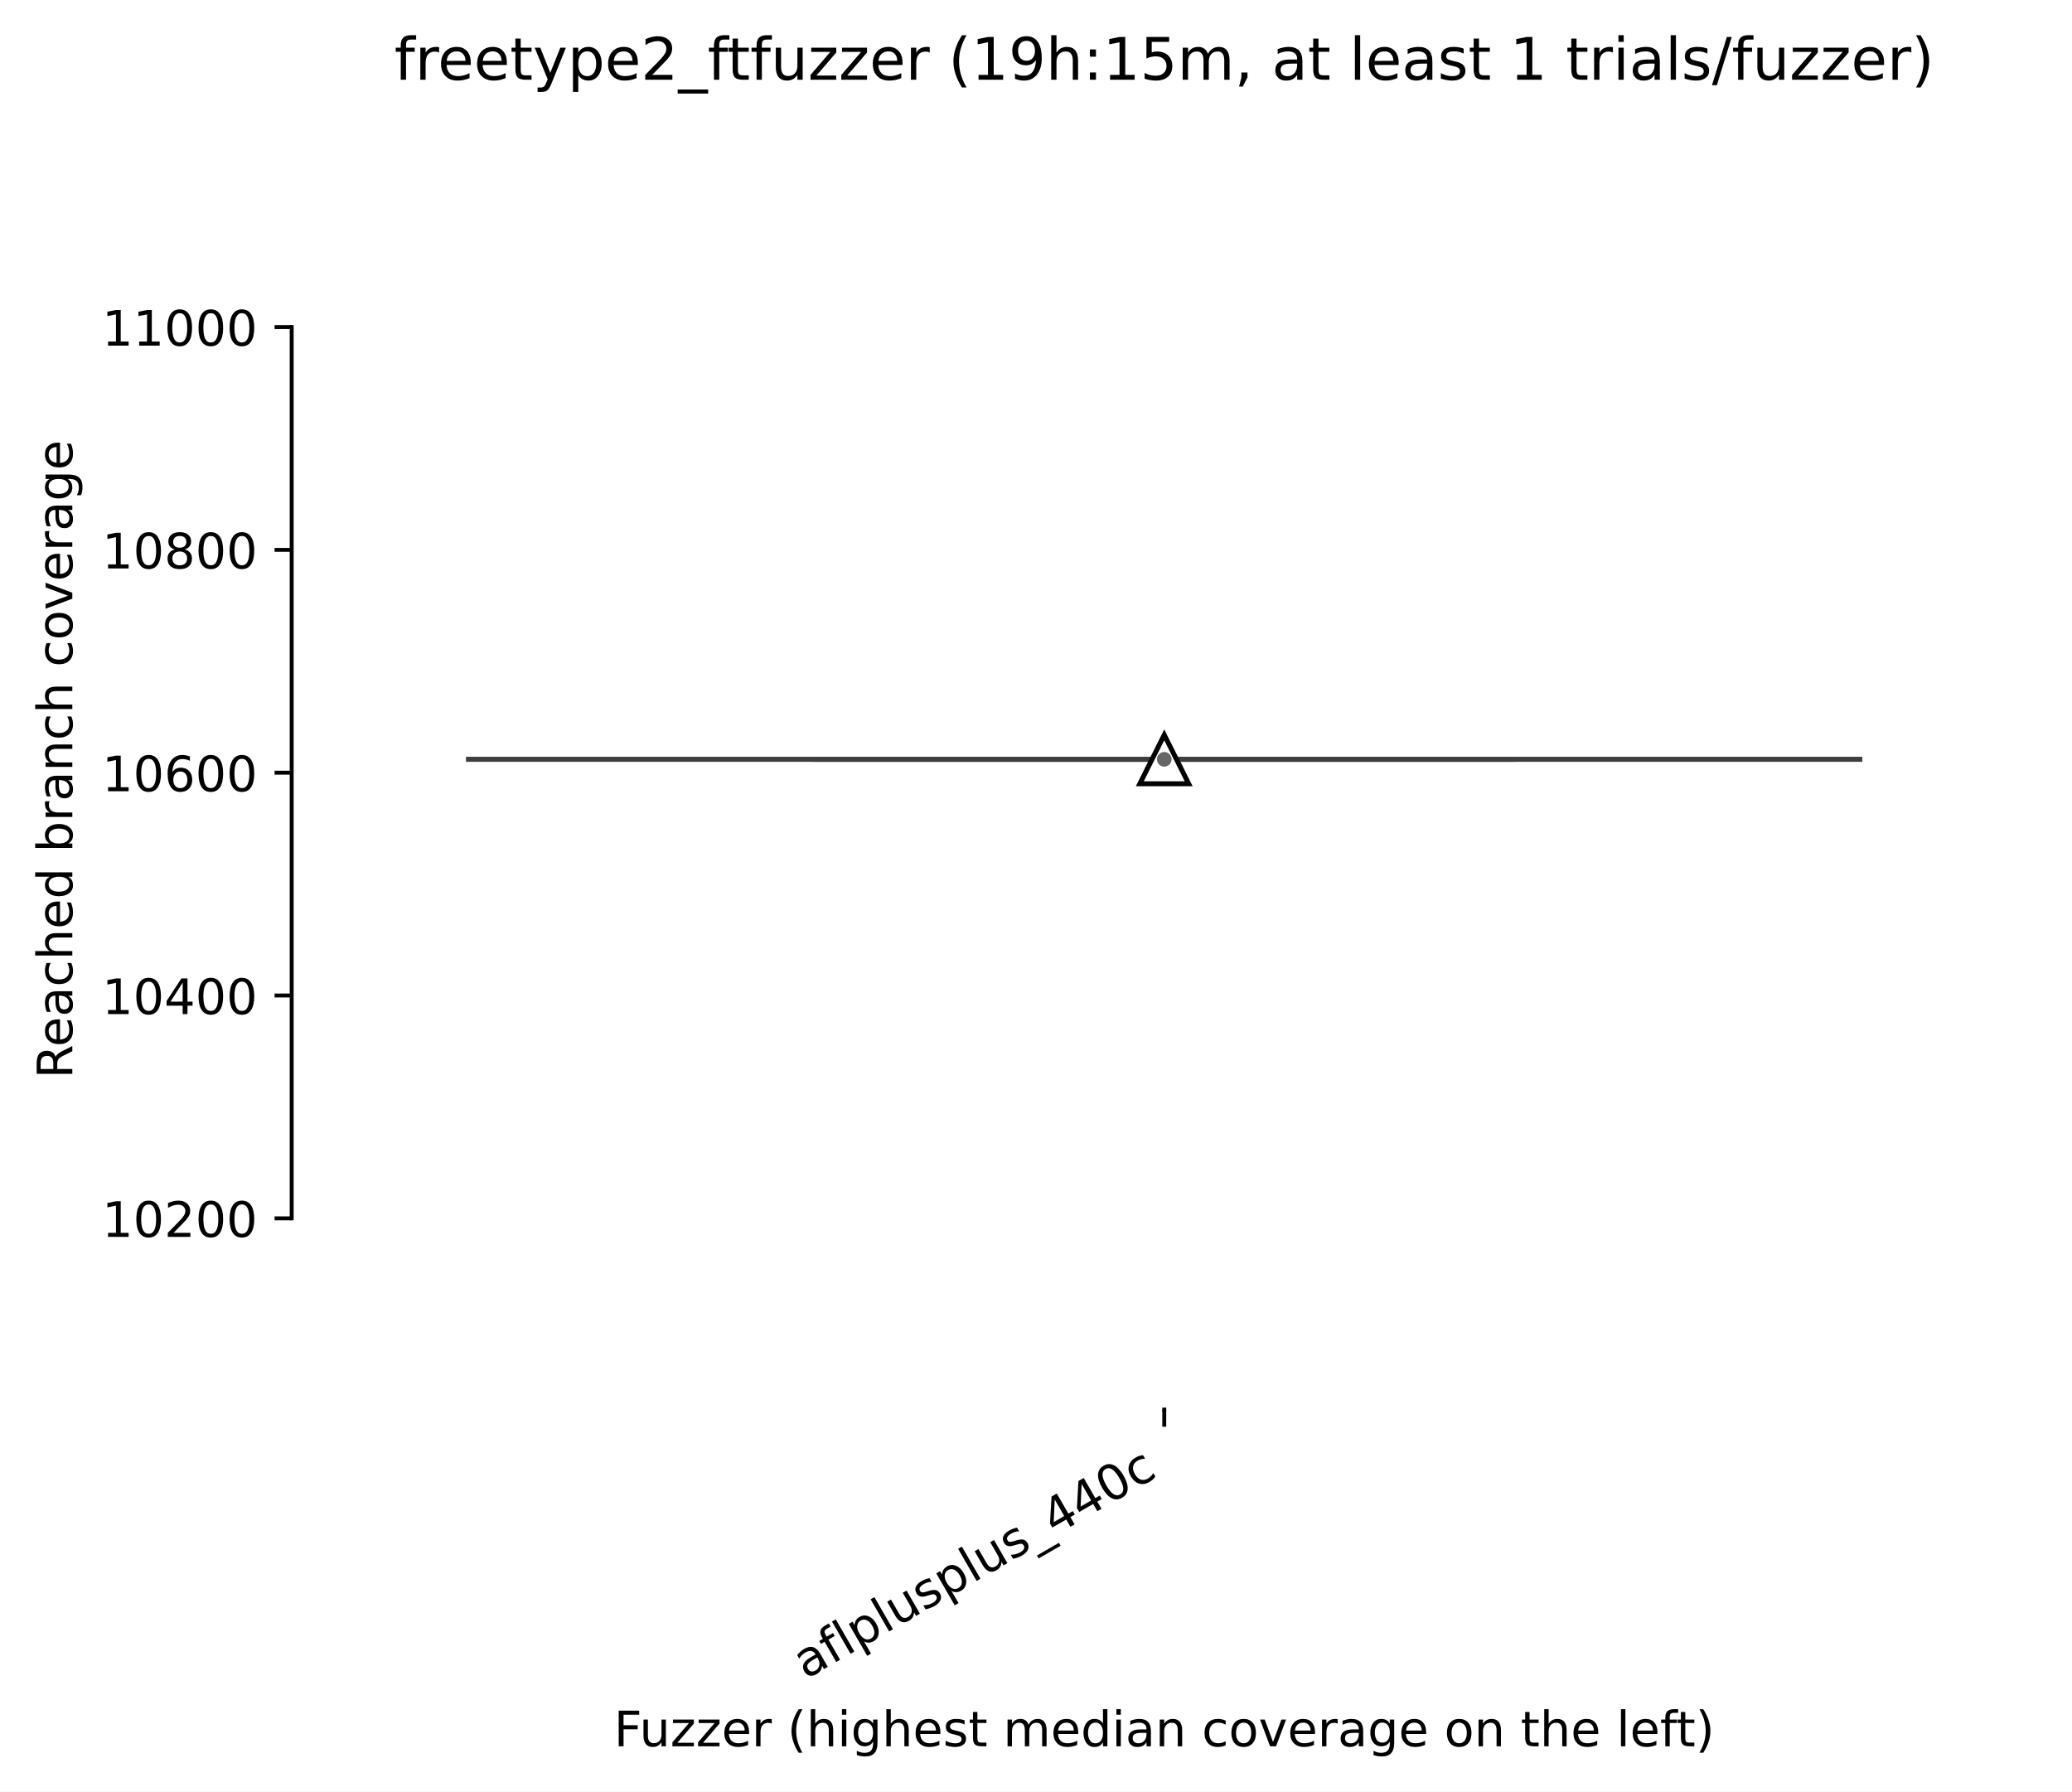
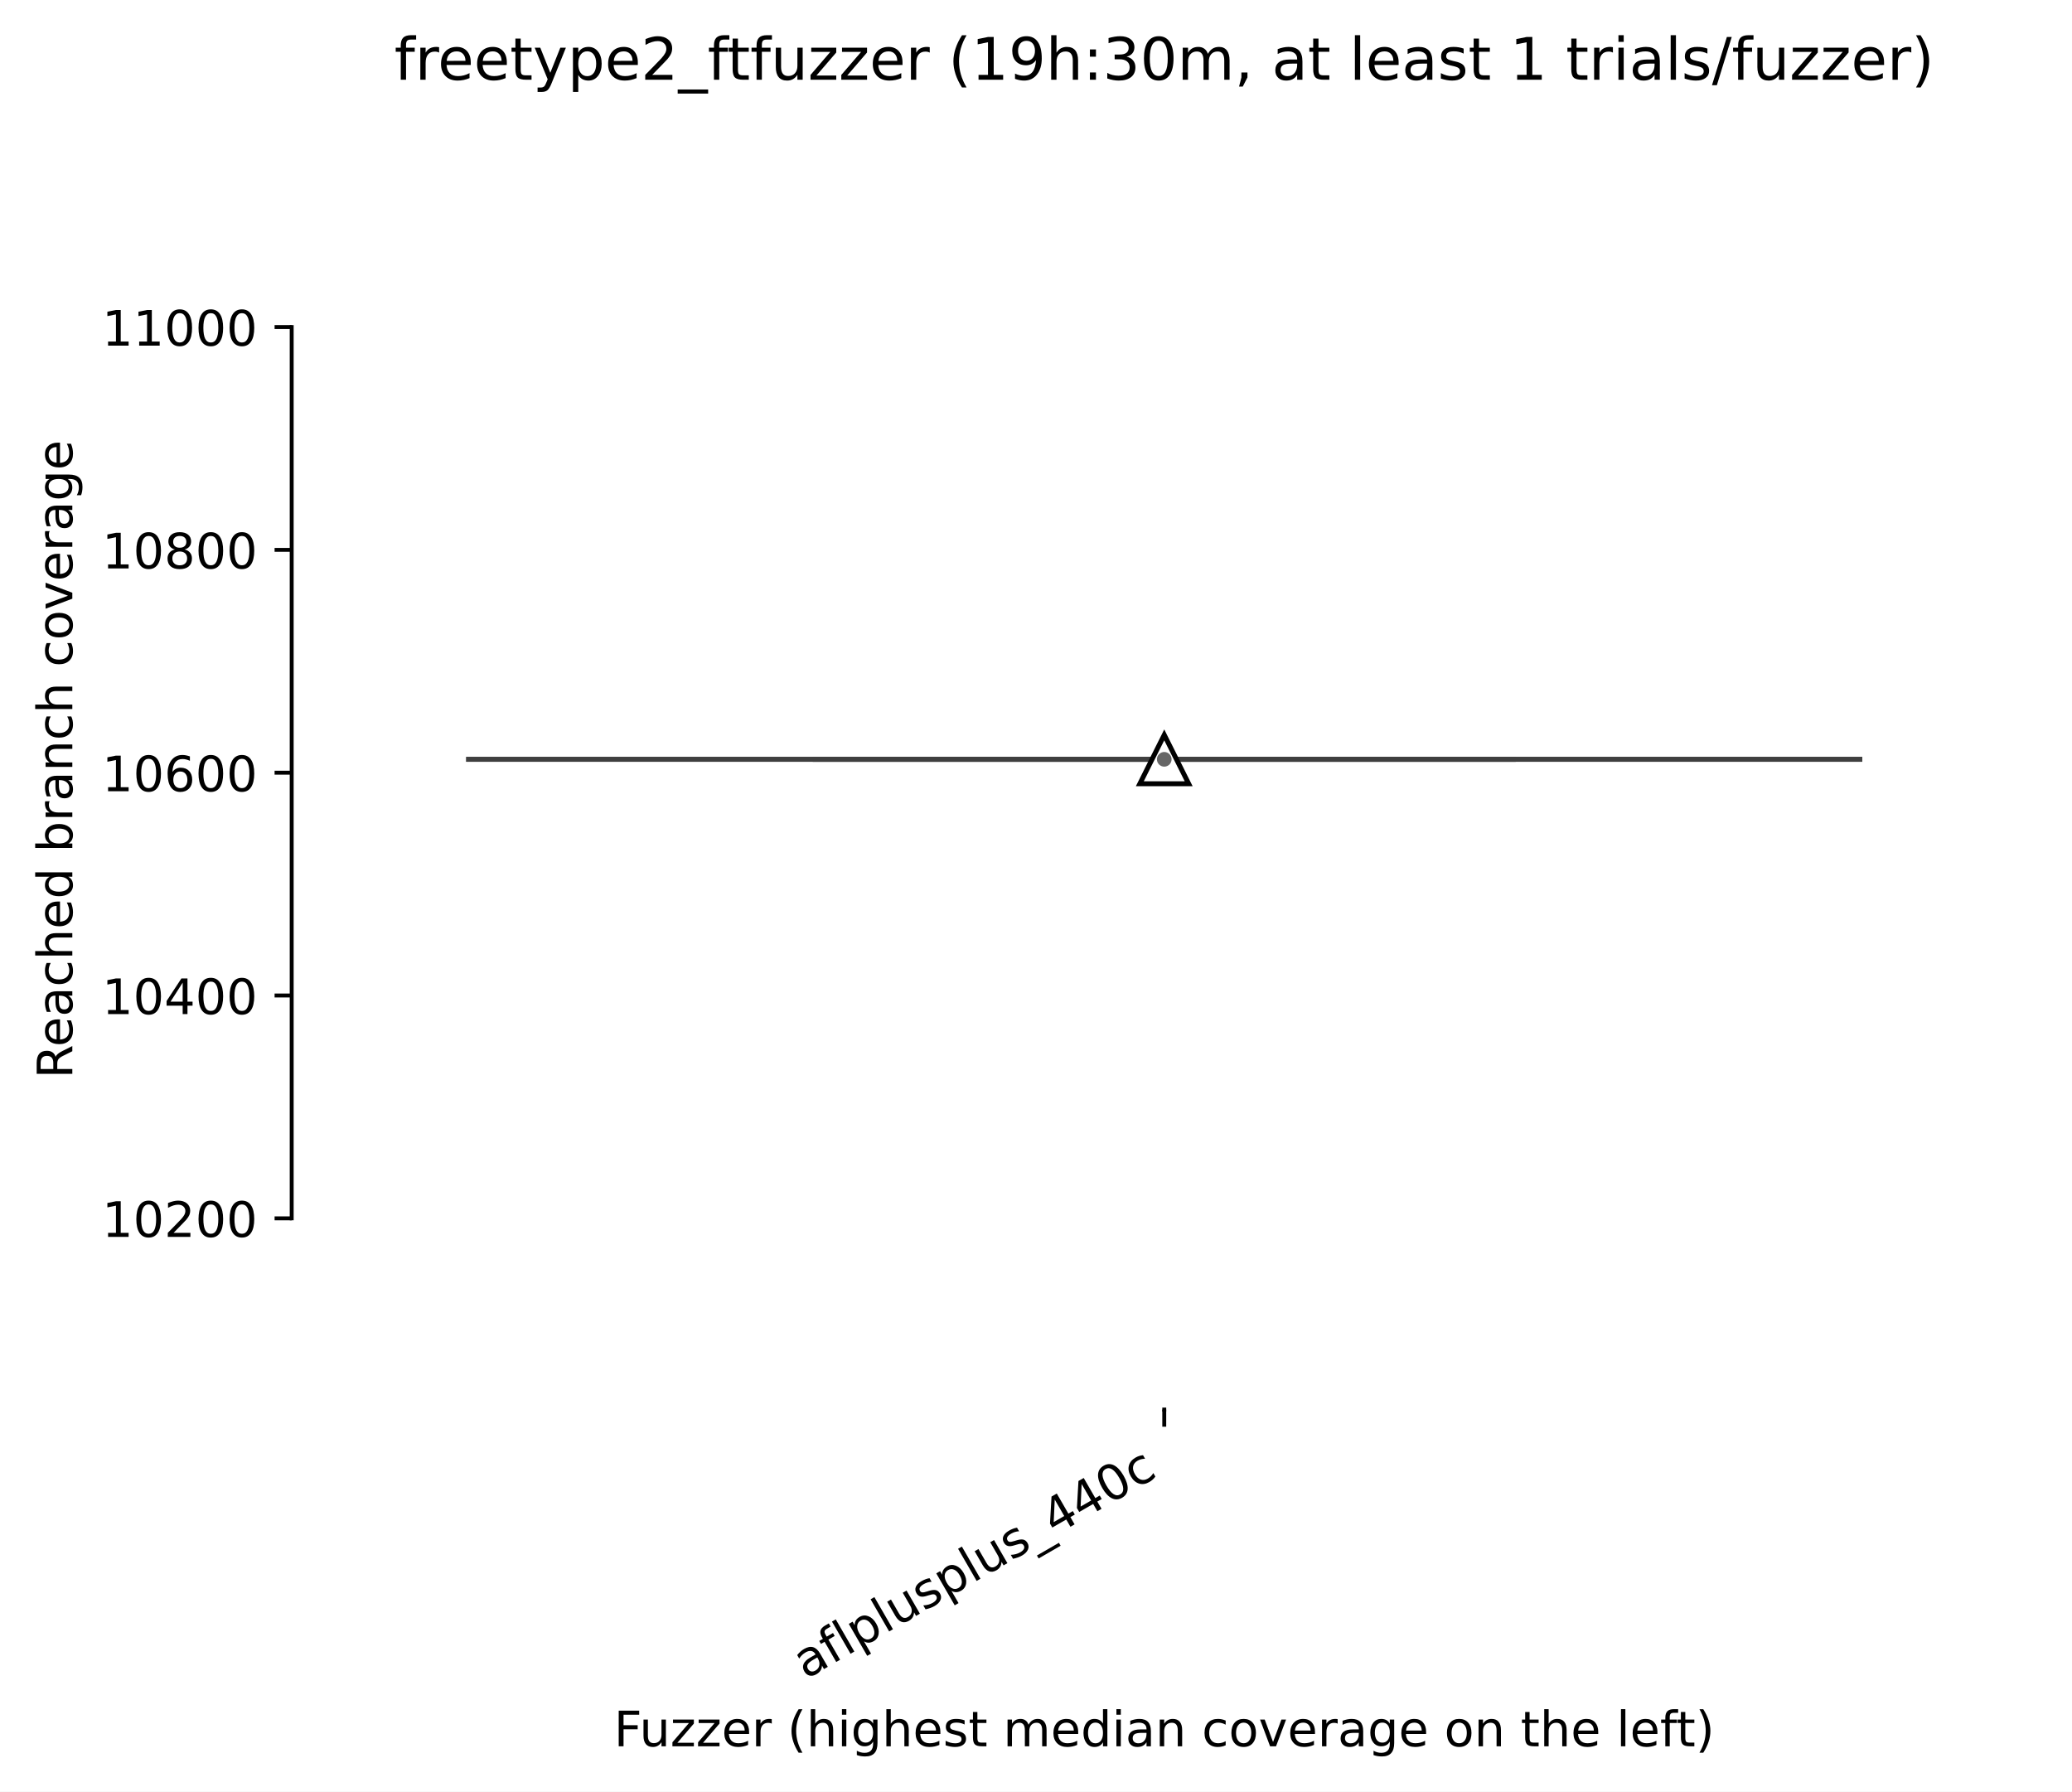
<svg xmlns="http://www.w3.org/2000/svg" xmlns:xlink="http://www.w3.org/1999/xlink" width="424.011pt" height="366.61pt" viewBox="0 0 424.011 366.61" version="1.1">
  <defs>
    <style type="text/css">*{stroke-linejoin: round; stroke-linecap: butt}</style>
  </defs>
  <g id="figure_1">
    <g id="patch_1">
      <path d="M 0 366.61  L 424.011 366.61  L 424.011 -0  L 0 -0  z " style="fill: #ffffff" />
    </g>
    <g id="axes_1">
      <g id="patch_2">
        <path d="M 59.691 288.43  L 416.811 288.43  L 416.811 22.318  L 59.691 22.318  z " style="fill: #ffffff" />
      </g>
      <g id="matplotlib.axis_1">
        <g id="xtick_1">
          <g id="line2d_1">
            <defs>
-               <path id="m3241d9fdd0" d="M 0 0  L 0 3.5  " style="stroke: #000000; stroke-width: 0.8" />
+               <path id="m1ceb289559" d="M 0 0  L 0 3.5  " style="stroke: #000000; stroke-width: 0.8" />
            </defs>
            <g>
-               <use xlink:href="#m3241d9fdd0" x="238.251" y="288.43" style="stroke: #000000; stroke-width: 0.8" />
+               <use xlink:href="#m1ceb289559" x="238.251" y="288.43" style="stroke: #000000; stroke-width: 0.8" />
            </g>
          </g>
          <g id="text_1">
            <g transform="translate(164.8804 343.6903) rotate(-30) scale(0.1 -0.1)">
              <defs>
                <path id="DejaVuSans-61" d="M 2194 1759  Q 1497 1759 1228 1600  Q 959 1441 959 1056  Q 959 750 1161 570  Q 1363 391 1709 391  Q 2188 391 2477 730  Q 2766 1069 2766 1631  L 2766 1759  L 2194 1759  z M 3341 1997  L 3341 0  L 2766 0  L 2766 531  Q 2569 213 2275 61  Q 1981 -91 1556 -91  Q 1019 -91 701 211  Q 384 513 384 1019  Q 384 1609 779 1909  Q 1175 2209 1959 2209  L 2766 2209  L 2766 2266  Q 2766 2663 2505 2880  Q 2244 3097 1772 3097  Q 1472 3097 1187 3025  Q 903 2953 641 2809  L 641 3341  Q 956 3463 1253 3523  Q 1550 3584 1831 3584  Q 2591 3584 2966 3190  Q 3341 2797 3341 1997  z " transform="scale(0.015625)" />
                <path id="DejaVuSans-66" d="M 2375 4863  L 2375 4384  L 1825 4384  Q 1516 4384 1395 4259  Q 1275 4134 1275 3809  L 1275 3500  L 2222 3500  L 2222 3053  L 1275 3053  L 1275 0  L 697 0  L 697 3053  L 147 3053  L 147 3500  L 697 3500  L 697 3744  Q 697 4328 969 4595  Q 1241 4863 1831 4863  L 2375 4863  z " transform="scale(0.015625)" />
                <path id="DejaVuSans-6c" d="M 603 4863  L 1178 4863  L 1178 0  L 603 0  L 603 4863  z " transform="scale(0.015625)" />
                <path id="DejaVuSans-70" d="M 1159 525  L 1159 -1331  L 581 -1331  L 581 3500  L 1159 3500  L 1159 2969  Q 1341 3281 1617 3432  Q 1894 3584 2278 3584  Q 2916 3584 3314 3078  Q 3713 2572 3713 1747  Q 3713 922 3314 415  Q 2916 -91 2278 -91  Q 1894 -91 1617 61  Q 1341 213 1159 525  z M 3116 1747  Q 3116 2381 2855 2742  Q 2594 3103 2138 3103  Q 1681 3103 1420 2742  Q 1159 2381 1159 1747  Q 1159 1113 1420 752  Q 1681 391 2138 391  Q 2594 391 2855 752  Q 3116 1113 3116 1747  z " transform="scale(0.015625)" />
                <path id="DejaVuSans-75" d="M 544 1381  L 544 3500  L 1119 3500  L 1119 1403  Q 1119 906 1312 657  Q 1506 409 1894 409  Q 2359 409 2629 706  Q 2900 1003 2900 1516  L 2900 3500  L 3475 3500  L 3475 0  L 2900 0  L 2900 538  Q 2691 219 2414 64  Q 2138 -91 1772 -91  Q 1169 -91 856 284  Q 544 659 544 1381  z M 1991 3584  L 1991 3584  z " transform="scale(0.015625)" />
                <path id="DejaVuSans-73" d="M 2834 3397  L 2834 2853  Q 2591 2978 2328 3040  Q 2066 3103 1784 3103  Q 1356 3103 1142 2972  Q 928 2841 928 2578  Q 928 2378 1081 2264  Q 1234 2150 1697 2047  L 1894 2003  Q 2506 1872 2764 1633  Q 3022 1394 3022 966  Q 3022 478 2636 193  Q 2250 -91 1575 -91  Q 1294 -91 989 -36  Q 684 19 347 128  L 347 722  Q 666 556 975 473  Q 1284 391 1588 391  Q 1994 391 2212 530  Q 2431 669 2431 922  Q 2431 1156 2273 1281  Q 2116 1406 1581 1522  L 1381 1569  Q 847 1681 609 1914  Q 372 2147 372 2553  Q 372 3047 722 3315  Q 1072 3584 1716 3584  Q 2034 3584 2315 3537  Q 2597 3491 2834 3397  z " transform="scale(0.015625)" />
                <path id="DejaVuSans-5f" d="M 3263 -1063  L 3263 -1509  L -63 -1509  L -63 -1063  L 3263 -1063  z " transform="scale(0.015625)" />
                <path id="DejaVuSans-34" d="M 2419 4116  L 825 1625  L 2419 1625  L 2419 4116  z M 2253 4666  L 3047 4666  L 3047 1625  L 3713 1625  L 3713 1100  L 3047 1100  L 3047 0  L 2419 0  L 2419 1100  L 313 1100  L 313 1709  L 2253 4666  z " transform="scale(0.015625)" />
                <path id="DejaVuSans-30" d="M 2034 4250  Q 1547 4250 1301 3770  Q 1056 3291 1056 2328  Q 1056 1369 1301 889  Q 1547 409 2034 409  Q 2525 409 2770 889  Q 3016 1369 3016 2328  Q 3016 3291 2770 3770  Q 2525 4250 2034 4250  z M 2034 4750  Q 2819 4750 3233 4129  Q 3647 3509 3647 2328  Q 3647 1150 3233 529  Q 2819 -91 2034 -91  Q 1250 -91 836 529  Q 422 1150 422 2328  Q 422 3509 836 4129  Q 1250 4750 2034 4750  z " transform="scale(0.015625)" />
                <path id="DejaVuSans-63" d="M 3122 3366  L 3122 2828  Q 2878 2963 2633 3030  Q 2388 3097 2138 3097  Q 1578 3097 1268 2742  Q 959 2388 959 1747  Q 959 1106 1268 751  Q 1578 397 2138 397  Q 2388 397 2633 464  Q 2878 531 3122 666  L 3122 134  Q 2881 22 2623 -34  Q 2366 -91 2075 -91  Q 1284 -91 818 406  Q 353 903 353 1747  Q 353 2603 823 3093  Q 1294 3584 2113 3584  Q 2378 3584 2631 3529  Q 2884 3475 3122 3366  z " transform="scale(0.015625)" />
              </defs>
              <use xlink:href="#DejaVuSans-61" />
              <use xlink:href="#DejaVuSans-66" transform="translate(61.2793 0)" />
              <use xlink:href="#DejaVuSans-6c" transform="translate(96.48438 0)" />
              <use xlink:href="#DejaVuSans-70" transform="translate(124.2676 0)" />
              <use xlink:href="#DejaVuSans-6c" transform="translate(187.7441 0)" />
              <use xlink:href="#DejaVuSans-75" transform="translate(215.5273 0)" />
              <use xlink:href="#DejaVuSans-73" transform="translate(278.9062 0)" />
              <use xlink:href="#DejaVuSans-70" transform="translate(331.0059 0)" />
              <use xlink:href="#DejaVuSans-6c" transform="translate(394.4824 0)" />
              <use xlink:href="#DejaVuSans-75" transform="translate(422.2656 0)" />
              <use xlink:href="#DejaVuSans-73" transform="translate(485.6445 0)" />
              <use xlink:href="#DejaVuSans-5f" transform="translate(537.7441 0)" />
              <use xlink:href="#DejaVuSans-34" transform="translate(587.7441 0)" />
              <use xlink:href="#DejaVuSans-34" transform="translate(651.3672 0)" />
              <use xlink:href="#DejaVuSans-30" transform="translate(714.9902 0)" />
              <use xlink:href="#DejaVuSans-63" transform="translate(778.6133 0)" />
            </g>
          </g>
        </g>
        <g id="text_2">
          <g transform="translate(125.6327 357.3306) scale(0.1 -0.1)">
            <defs>
              <path id="DejaVuSans-46" d="M 628 4666  L 3309 4666  L 3309 4134  L 1259 4134  L 1259 2759  L 3109 2759  L 3109 2228  L 1259 2228  L 1259 0  L 628 0  L 628 4666  z " transform="scale(0.015625)" />
              <path id="DejaVuSans-7a" d="M 353 3500  L 3084 3500  L 3084 2975  L 922 459  L 3084 459  L 3084 0  L 275 0  L 275 525  L 2438 3041  L 353 3041  L 353 3500  z " transform="scale(0.015625)" />
              <path id="DejaVuSans-65" d="M 3597 1894  L 3597 1613  L 953 1613  Q 991 1019 1311 708  Q 1631 397 2203 397  Q 2534 397 2845 478  Q 3156 559 3463 722  L 3463 178  Q 3153 47 2828 -22  Q 2503 -91 2169 -91  Q 1331 -91 842 396  Q 353 884 353 1716  Q 353 2575 817 3079  Q 1281 3584 2069 3584  Q 2775 3584 3186 3129  Q 3597 2675 3597 1894  z M 3022 2063  Q 3016 2534 2758 2815  Q 2500 3097 2075 3097  Q 1594 3097 1305 2825  Q 1016 2553 972 2059  L 3022 2063  z " transform="scale(0.015625)" />
              <path id="DejaVuSans-72" d="M 2631 2963  Q 2534 3019 2420 3045  Q 2306 3072 2169 3072  Q 1681 3072 1420 2755  Q 1159 2438 1159 1844  L 1159 0  L 581 0  L 581 3500  L 1159 3500  L 1159 2956  Q 1341 3275 1631 3429  Q 1922 3584 2338 3584  Q 2397 3584 2469 3576  Q 2541 3569 2628 3553  L 2631 2963  z " transform="scale(0.015625)" />
              <path id="DejaVuSans-20" transform="scale(0.015625)" />
              <path id="DejaVuSans-28" d="M 1984 4856  Q 1566 4138 1362 3434  Q 1159 2731 1159 2009  Q 1159 1288 1364 580  Q 1569 -128 1984 -844  L 1484 -844  Q 1016 -109 783 600  Q 550 1309 550 2009  Q 550 2706 781 3412  Q 1013 4119 1484 4856  L 1984 4856  z " transform="scale(0.015625)" />
              <path id="DejaVuSans-68" d="M 3513 2113  L 3513 0  L 2938 0  L 2938 2094  Q 2938 2591 2744 2837  Q 2550 3084 2163 3084  Q 1697 3084 1428 2787  Q 1159 2491 1159 1978  L 1159 0  L 581 0  L 581 4863  L 1159 4863  L 1159 2956  Q 1366 3272 1645 3428  Q 1925 3584 2291 3584  Q 2894 3584 3203 3211  Q 3513 2838 3513 2113  z " transform="scale(0.015625)" />
              <path id="DejaVuSans-69" d="M 603 3500  L 1178 3500  L 1178 0  L 603 0  L 603 3500  z M 603 4863  L 1178 4863  L 1178 4134  L 603 4134  L 603 4863  z " transform="scale(0.015625)" />
              <path id="DejaVuSans-67" d="M 2906 1791  Q 2906 2416 2648 2759  Q 2391 3103 1925 3103  Q 1463 3103 1205 2759  Q 947 2416 947 1791  Q 947 1169 1205 825  Q 1463 481 1925 481  Q 2391 481 2648 825  Q 2906 1169 2906 1791  z M 3481 434  Q 3481 -459 3084 -895  Q 2688 -1331 1869 -1331  Q 1566 -1331 1297 -1286  Q 1028 -1241 775 -1147  L 775 -588  Q 1028 -725 1275 -790  Q 1522 -856 1778 -856  Q 2344 -856 2625 -561  Q 2906 -266 2906 331  L 2906 616  Q 2728 306 2450 153  Q 2172 0 1784 0  Q 1141 0 747 490  Q 353 981 353 1791  Q 353 2603 747 3093  Q 1141 3584 1784 3584  Q 2172 3584 2450 3431  Q 2728 3278 2906 2969  L 2906 3500  L 3481 3500  L 3481 434  z " transform="scale(0.015625)" />
              <path id="DejaVuSans-74" d="M 1172 4494  L 1172 3500  L 2356 3500  L 2356 3053  L 1172 3053  L 1172 1153  Q 1172 725 1289 603  Q 1406 481 1766 481  L 2356 481  L 2356 0  L 1766 0  Q 1100 0 847 248  Q 594 497 594 1153  L 594 3053  L 172 3053  L 172 3500  L 594 3500  L 594 4494  L 1172 4494  z " transform="scale(0.015625)" />
              <path id="DejaVuSans-6d" d="M 3328 2828  Q 3544 3216 3844 3400  Q 4144 3584 4550 3584  Q 5097 3584 5394 3201  Q 5691 2819 5691 2113  L 5691 0  L 5113 0  L 5113 2094  Q 5113 2597 4934 2840  Q 4756 3084 4391 3084  Q 3944 3084 3684 2787  Q 3425 2491 3425 1978  L 3425 0  L 2847 0  L 2847 2094  Q 2847 2600 2669 2842  Q 2491 3084 2119 3084  Q 1678 3084 1418 2786  Q 1159 2488 1159 1978  L 1159 0  L 581 0  L 581 3500  L 1159 3500  L 1159 2956  Q 1356 3278 1631 3431  Q 1906 3584 2284 3584  Q 2666 3584 2933 3390  Q 3200 3197 3328 2828  z " transform="scale(0.015625)" />
              <path id="DejaVuSans-64" d="M 2906 2969  L 2906 4863  L 3481 4863  L 3481 0  L 2906 0  L 2906 525  Q 2725 213 2448 61  Q 2172 -91 1784 -91  Q 1150 -91 751 415  Q 353 922 353 1747  Q 353 2572 751 3078  Q 1150 3584 1784 3584  Q 2172 3584 2448 3432  Q 2725 3281 2906 2969  z M 947 1747  Q 947 1113 1208 752  Q 1469 391 1925 391  Q 2381 391 2643 752  Q 2906 1113 2906 1747  Q 2906 2381 2643 2742  Q 2381 3103 1925 3103  Q 1469 3103 1208 2742  Q 947 2381 947 1747  z " transform="scale(0.015625)" />
              <path id="DejaVuSans-6e" d="M 3513 2113  L 3513 0  L 2938 0  L 2938 2094  Q 2938 2591 2744 2837  Q 2550 3084 2163 3084  Q 1697 3084 1428 2787  Q 1159 2491 1159 1978  L 1159 0  L 581 0  L 581 3500  L 1159 3500  L 1159 2956  Q 1366 3272 1645 3428  Q 1925 3584 2291 3584  Q 2894 3584 3203 3211  Q 3513 2838 3513 2113  z " transform="scale(0.015625)" />
              <path id="DejaVuSans-6f" d="M 1959 3097  Q 1497 3097 1228 2736  Q 959 2375 959 1747  Q 959 1119 1226 758  Q 1494 397 1959 397  Q 2419 397 2687 759  Q 2956 1122 2956 1747  Q 2956 2369 2687 2733  Q 2419 3097 1959 3097  z M 1959 3584  Q 2709 3584 3137 3096  Q 3566 2609 3566 1747  Q 3566 888 3137 398  Q 2709 -91 1959 -91  Q 1206 -91 779 398  Q 353 888 353 1747  Q 353 2609 779 3096  Q 1206 3584 1959 3584  z " transform="scale(0.015625)" />
              <path id="DejaVuSans-76" d="M 191 3500  L 800 3500  L 1894 563  L 2988 3500  L 3597 3500  L 2284 0  L 1503 0  L 191 3500  z " transform="scale(0.015625)" />
              <path id="DejaVuSans-29" d="M 513 4856  L 1013 4856  Q 1481 4119 1714 3412  Q 1947 2706 1947 2009  Q 1947 1309 1714 600  Q 1481 -109 1013 -844  L 513 -844  Q 928 -128 1133 580  Q 1338 1288 1338 2009  Q 1338 2731 1133 3434  Q 928 4138 513 4856  z " transform="scale(0.015625)" />
            </defs>
            <use xlink:href="#DejaVuSans-46" />
            <use xlink:href="#DejaVuSans-75" transform="translate(52.01953 0)" />
            <use xlink:href="#DejaVuSans-7a" transform="translate(115.3984 0)" />
            <use xlink:href="#DejaVuSans-7a" transform="translate(167.8887 0)" />
            <use xlink:href="#DejaVuSans-65" transform="translate(220.3789 0)" />
            <use xlink:href="#DejaVuSans-72" transform="translate(281.9023 0)" />
            <use xlink:href="#DejaVuSans-20" transform="translate(323.0156 0)" />
            <use xlink:href="#DejaVuSans-28" transform="translate(354.8027 0)" />
            <use xlink:href="#DejaVuSans-68" transform="translate(393.8164 0)" />
            <use xlink:href="#DejaVuSans-69" transform="translate(457.1953 0)" />
            <use xlink:href="#DejaVuSans-67" transform="translate(484.9785 0)" />
            <use xlink:href="#DejaVuSans-68" transform="translate(548.4551 0)" />
            <use xlink:href="#DejaVuSans-65" transform="translate(611.834 0)" />
            <use xlink:href="#DejaVuSans-73" transform="translate(673.3574 0)" />
            <use xlink:href="#DejaVuSans-74" transform="translate(725.457 0)" />
            <use xlink:href="#DejaVuSans-20" transform="translate(764.666 0)" />
            <use xlink:href="#DejaVuSans-6d" transform="translate(796.4531 0)" />
            <use xlink:href="#DejaVuSans-65" transform="translate(893.8652 0)" />
            <use xlink:href="#DejaVuSans-64" transform="translate(955.3887 0)" />
            <use xlink:href="#DejaVuSans-69" transform="translate(1018.865 0)" />
            <use xlink:href="#DejaVuSans-61" transform="translate(1046.648 0)" />
            <use xlink:href="#DejaVuSans-6e" transform="translate(1107.928 0)" />
            <use xlink:href="#DejaVuSans-20" transform="translate(1171.307 0)" />
            <use xlink:href="#DejaVuSans-63" transform="translate(1203.094 0)" />
            <use xlink:href="#DejaVuSans-6f" transform="translate(1258.074 0)" />
            <use xlink:href="#DejaVuSans-76" transform="translate(1319.256 0)" />
            <use xlink:href="#DejaVuSans-65" transform="translate(1378.436 0)" />
            <use xlink:href="#DejaVuSans-72" transform="translate(1439.959 0)" />
            <use xlink:href="#DejaVuSans-61" transform="translate(1481.072 0)" />
            <use xlink:href="#DejaVuSans-67" transform="translate(1542.352 0)" />
            <use xlink:href="#DejaVuSans-65" transform="translate(1605.828 0)" />
            <use xlink:href="#DejaVuSans-20" transform="translate(1667.352 0)" />
            <use xlink:href="#DejaVuSans-6f" transform="translate(1699.139 0)" />
            <use xlink:href="#DejaVuSans-6e" transform="translate(1760.32 0)" />
            <use xlink:href="#DejaVuSans-20" transform="translate(1823.699 0)" />
            <use xlink:href="#DejaVuSans-74" transform="translate(1855.486 0)" />
            <use xlink:href="#DejaVuSans-68" transform="translate(1894.695 0)" />
            <use xlink:href="#DejaVuSans-65" transform="translate(1958.074 0)" />
            <use xlink:href="#DejaVuSans-20" transform="translate(2019.598 0)" />
            <use xlink:href="#DejaVuSans-6c" transform="translate(2051.385 0)" />
            <use xlink:href="#DejaVuSans-65" transform="translate(2079.168 0)" />
            <use xlink:href="#DejaVuSans-66" transform="translate(2140.691 0)" />
            <use xlink:href="#DejaVuSans-74" transform="translate(2174.146 0)" />
            <use xlink:href="#DejaVuSans-29" transform="translate(2213.355 0)" />
          </g>
        </g>
      </g>
      <g id="matplotlib.axis_2">
        <g id="ytick_1">
          <g id="line2d_2">
            <defs>
-               <path id="maef4ed7265" d="M 0 0  L -3.5 0  " style="stroke: #000000; stroke-width: 0.8" />
+               <path id="m493ed129a1" d="M 0 0  L -3.5 0  " style="stroke: #000000; stroke-width: 0.8" />
            </defs>
            <g>
-               <use xlink:href="#maef4ed7265" x="59.691" y="249.297" style="stroke: #000000; stroke-width: 0.8" />
+               <use xlink:href="#m493ed129a1" x="59.691" y="249.297" style="stroke: #000000; stroke-width: 0.8" />
            </g>
          </g>
          <g id="text_3">
            <g transform="translate(20.87813 253.0963) scale(0.1 -0.1)">
              <defs>
                <path id="DejaVuSans-31" d="M 794 531  L 1825 531  L 1825 4091  L 703 3866  L 703 4441  L 1819 4666  L 2450 4666  L 2450 531  L 3481 531  L 3481 0  L 794 0  L 794 531  z " transform="scale(0.015625)" />
                <path id="DejaVuSans-32" d="M 1228 531  L 3431 531  L 3431 0  L 469 0  L 469 531  Q 828 903 1448 1529  Q 2069 2156 2228 2338  Q 2531 2678 2651 2914  Q 2772 3150 2772 3378  Q 2772 3750 2511 3984  Q 2250 4219 1831 4219  Q 1534 4219 1204 4116  Q 875 4013 500 3803  L 500 4441  Q 881 4594 1212 4672  Q 1544 4750 1819 4750  Q 2544 4750 2975 4387  Q 3406 4025 3406 3419  Q 3406 3131 3298 2873  Q 3191 2616 2906 2266  Q 2828 2175 2409 1742  Q 1991 1309 1228 531  z " transform="scale(0.015625)" />
              </defs>
              <use xlink:href="#DejaVuSans-31" />
              <use xlink:href="#DejaVuSans-30" transform="translate(63.62305 0)" />
              <use xlink:href="#DejaVuSans-32" transform="translate(127.2461 0)" />
              <use xlink:href="#DejaVuSans-30" transform="translate(190.8691 0)" />
              <use xlink:href="#DejaVuSans-30" transform="translate(254.4922 0)" />
            </g>
          </g>
        </g>
        <g id="ytick_2">
          <g id="line2d_3">
            <g>
-               <use xlink:href="#maef4ed7265" x="59.691" y="203.703" style="stroke: #000000; stroke-width: 0.8" />
+               <use xlink:href="#m493ed129a1" x="59.691" y="203.703" style="stroke: #000000; stroke-width: 0.8" />
            </g>
          </g>
          <g id="text_4">
            <g transform="translate(20.87813 207.5026) scale(0.1 -0.1)">
              <use xlink:href="#DejaVuSans-31" />
              <use xlink:href="#DejaVuSans-30" transform="translate(63.62305 0)" />
              <use xlink:href="#DejaVuSans-34" transform="translate(127.2461 0)" />
              <use xlink:href="#DejaVuSans-30" transform="translate(190.8691 0)" />
              <use xlink:href="#DejaVuSans-30" transform="translate(254.4922 0)" />
            </g>
          </g>
        </g>
        <g id="ytick_3">
          <g id="line2d_4">
            <g>
-               <use xlink:href="#maef4ed7265" x="59.691" y="158.11" style="stroke: #000000; stroke-width: 0.8" />
+               <use xlink:href="#m493ed129a1" x="59.691" y="158.11" style="stroke: #000000; stroke-width: 0.8" />
            </g>
          </g>
          <g id="text_5">
            <g transform="translate(20.87813 161.909) scale(0.1 -0.1)">
              <defs>
                <path id="DejaVuSans-36" d="M 2113 2584  Q 1688 2584 1439 2293  Q 1191 2003 1191 1497  Q 1191 994 1439 701  Q 1688 409 2113 409  Q 2538 409 2786 701  Q 3034 994 3034 1497  Q 3034 2003 2786 2293  Q 2538 2584 2113 2584  z M 3366 4563  L 3366 3988  Q 3128 4100 2886 4159  Q 2644 4219 2406 4219  Q 1781 4219 1451 3797  Q 1122 3375 1075 2522  Q 1259 2794 1537 2939  Q 1816 3084 2150 3084  Q 2853 3084 3261 2657  Q 3669 2231 3669 1497  Q 3669 778 3244 343  Q 2819 -91 2113 -91  Q 1303 -91 875 529  Q 447 1150 447 2328  Q 447 3434 972 4092  Q 1497 4750 2381 4750  Q 2619 4750 2861 4703  Q 3103 4656 3366 4563  z " transform="scale(0.015625)" />
              </defs>
              <use xlink:href="#DejaVuSans-31" />
              <use xlink:href="#DejaVuSans-30" transform="translate(63.62305 0)" />
              <use xlink:href="#DejaVuSans-36" transform="translate(127.2461 0)" />
              <use xlink:href="#DejaVuSans-30" transform="translate(190.8691 0)" />
              <use xlink:href="#DejaVuSans-30" transform="translate(254.4922 0)" />
            </g>
          </g>
        </g>
        <g id="ytick_4">
          <g id="line2d_5">
            <g>
-               <use xlink:href="#maef4ed7265" x="59.691" y="112.516" style="stroke: #000000; stroke-width: 0.8" />
+               <use xlink:href="#m493ed129a1" x="59.691" y="112.516" style="stroke: #000000; stroke-width: 0.8" />
            </g>
          </g>
          <g id="text_6">
            <g transform="translate(20.87813 116.3153) scale(0.1 -0.1)">
              <defs>
                <path id="DejaVuSans-38" d="M 2034 2216  Q 1584 2216 1326 1975  Q 1069 1734 1069 1313  Q 1069 891 1326 650  Q 1584 409 2034 409  Q 2484 409 2743 651  Q 3003 894 3003 1313  Q 3003 1734 2745 1975  Q 2488 2216 2034 2216  z M 1403 2484  Q 997 2584 770 2862  Q 544 3141 544 3541  Q 544 4100 942 4425  Q 1341 4750 2034 4750  Q 2731 4750 3128 4425  Q 3525 4100 3525 3541  Q 3525 3141 3298 2862  Q 3072 2584 2669 2484  Q 3125 2378 3379 2068  Q 3634 1759 3634 1313  Q 3634 634 3220 271  Q 2806 -91 2034 -91  Q 1263 -91 848 271  Q 434 634 434 1313  Q 434 1759 690 2068  Q 947 2378 1403 2484  z M 1172 3481  Q 1172 3119 1398 2916  Q 1625 2713 2034 2713  Q 2441 2713 2670 2916  Q 2900 3119 2900 3481  Q 2900 3844 2670 4047  Q 2441 4250 2034 4250  Q 1625 4250 1398 4047  Q 1172 3844 1172 3481  z " transform="scale(0.015625)" />
              </defs>
              <use xlink:href="#DejaVuSans-31" />
              <use xlink:href="#DejaVuSans-30" transform="translate(63.62305 0)" />
              <use xlink:href="#DejaVuSans-38" transform="translate(127.2461 0)" />
              <use xlink:href="#DejaVuSans-30" transform="translate(190.8691 0)" />
              <use xlink:href="#DejaVuSans-30" transform="translate(254.4922 0)" />
            </g>
          </g>
        </g>
        <g id="ytick_5">
          <g id="line2d_6">
            <g>
-               <use xlink:href="#maef4ed7265" x="59.691" y="66.922" style="stroke: #000000; stroke-width: 0.8" />
+               <use xlink:href="#m493ed129a1" x="59.691" y="66.922" style="stroke: #000000; stroke-width: 0.8" />
            </g>
          </g>
          <g id="text_7">
            <g transform="translate(20.87813 70.72163) scale(0.1 -0.1)">
              <use xlink:href="#DejaVuSans-31" />
              <use xlink:href="#DejaVuSans-31" transform="translate(63.62305 0)" />
              <use xlink:href="#DejaVuSans-30" transform="translate(127.2461 0)" />
              <use xlink:href="#DejaVuSans-30" transform="translate(190.8691 0)" />
              <use xlink:href="#DejaVuSans-30" transform="translate(254.4922 0)" />
            </g>
          </g>
        </g>
        <g id="text_8">
          <g transform="translate(14.79844 220.7062) rotate(-90) scale(0.1 -0.1)">
            <defs>
              <path id="DejaVuSans-52" d="M 2841 2188  Q 3044 2119 3236 1894  Q 3428 1669 3622 1275  L 4263 0  L 3584 0  L 2988 1197  Q 2756 1666 2539 1819  Q 2322 1972 1947 1972  L 1259 1972  L 1259 0  L 628 0  L 628 4666  L 2053 4666  Q 2853 4666 3247 4331  Q 3641 3997 3641 3322  Q 3641 2881 3436 2590  Q 3231 2300 2841 2188  z M 1259 4147  L 1259 2491  L 2053 2491  Q 2509 2491 2742 2702  Q 2975 2913 2975 3322  Q 2975 3731 2742 3939  Q 2509 4147 2053 4147  L 1259 4147  z " transform="scale(0.015625)" />
              <path id="DejaVuSans-62" d="M 3116 1747  Q 3116 2381 2855 2742  Q 2594 3103 2138 3103  Q 1681 3103 1420 2742  Q 1159 2381 1159 1747  Q 1159 1113 1420 752  Q 1681 391 2138 391  Q 2594 391 2855 752  Q 3116 1113 3116 1747  z M 1159 2969  Q 1341 3281 1617 3432  Q 1894 3584 2278 3584  Q 2916 3584 3314 3078  Q 3713 2572 3713 1747  Q 3713 922 3314 415  Q 2916 -91 2278 -91  Q 1894 -91 1617 61  Q 1341 213 1159 525  L 1159 0  L 581 0  L 581 4863  L 1159 4863  L 1159 2969  z " transform="scale(0.015625)" />
            </defs>
            <use xlink:href="#DejaVuSans-52" />
            <use xlink:href="#DejaVuSans-65" transform="translate(64.98242 0)" />
            <use xlink:href="#DejaVuSans-61" transform="translate(126.5059 0)" />
            <use xlink:href="#DejaVuSans-63" transform="translate(187.7852 0)" />
            <use xlink:href="#DejaVuSans-68" transform="translate(242.7656 0)" />
            <use xlink:href="#DejaVuSans-65" transform="translate(306.1445 0)" />
            <use xlink:href="#DejaVuSans-64" transform="translate(367.668 0)" />
            <use xlink:href="#DejaVuSans-20" transform="translate(431.1445 0)" />
            <use xlink:href="#DejaVuSans-62" transform="translate(462.9316 0)" />
            <use xlink:href="#DejaVuSans-72" transform="translate(526.4082 0)" />
            <use xlink:href="#DejaVuSans-61" transform="translate(567.5215 0)" />
            <use xlink:href="#DejaVuSans-6e" transform="translate(628.8008 0)" />
            <use xlink:href="#DejaVuSans-63" transform="translate(692.1797 0)" />
            <use xlink:href="#DejaVuSans-68" transform="translate(747.1602 0)" />
            <use xlink:href="#DejaVuSans-20" transform="translate(810.5391 0)" />
            <use xlink:href="#DejaVuSans-63" transform="translate(842.3262 0)" />
            <use xlink:href="#DejaVuSans-6f" transform="translate(897.3066 0)" />
            <use xlink:href="#DejaVuSans-76" transform="translate(958.4883 0)" />
            <use xlink:href="#DejaVuSans-65" transform="translate(1017.668 0)" />
            <use xlink:href="#DejaVuSans-72" transform="translate(1079.191 0)" />
            <use xlink:href="#DejaVuSans-61" transform="translate(1120.305 0)" />
            <use xlink:href="#DejaVuSans-67" transform="translate(1181.584 0)" />
            <use xlink:href="#DejaVuSans-65" transform="translate(1245.061 0)" />
          </g>
        </g>
      </g>
      <g id="patch_3">
-         <path d="M 95.403 155.374  L 381.099 155.374  L 381.099 155.374  L 95.403 155.374  L 95.403 155.374  z " clip-path="url(#p8403fae408)" style="fill: #3274a1; stroke: #3f3f3f; stroke-linejoin: miter" />
+         <path d="M 95.403 155.374  L 381.099 155.374  L 381.099 155.374  L 95.403 155.374  L 95.403 155.374  z " clip-path="url(#p9498243a23)" style="fill: #3274a1; stroke: #3f3f3f; stroke-linejoin: miter" />
      </g>
      <g id="line2d_7">
-         <path d="M 238.251 155.374  L 238.251 155.374  " clip-path="url(#p8403fae408)" style="fill: none; stroke: #3f3f3f" />
+         <path d="M 238.251 155.374  L 238.251 155.374  " clip-path="url(#p9498243a23)" style="fill: none; stroke: #3f3f3f" />
      </g>
      <g id="line2d_8">
-         <path d="M 238.251 155.374  L 238.251 155.374  " clip-path="url(#p8403fae408)" style="fill: none; stroke: #3f3f3f" />
+         <path d="M 238.251 155.374  L 238.251 155.374  " clip-path="url(#p9498243a23)" style="fill: none; stroke: #3f3f3f" />
      </g>
      <g id="line2d_9">
-         <path d="M 166.827 155.374  L 309.675 155.374  " clip-path="url(#p8403fae408)" style="fill: none; stroke: #3f3f3f; stroke-linecap: square" />
+         <path d="M 166.827 155.374  L 309.675 155.374  " clip-path="url(#p9498243a23)" style="fill: none; stroke: #3f3f3f; stroke-linecap: square" />
      </g>
      <g id="line2d_10">
-         <path d="M 166.827 155.374  L 309.675 155.374  " clip-path="url(#p8403fae408)" style="fill: none; stroke: #3f3f3f; stroke-linecap: square" />
+         <path d="M 166.827 155.374  L 309.675 155.374  " clip-path="url(#p9498243a23)" style="fill: none; stroke: #3f3f3f; stroke-linecap: square" />
      </g>
      <g id="line2d_11" />
      <g id="line2d_12">
-         <path d="M 95.403 155.374  L 381.099 155.374  " clip-path="url(#p8403fae408)" style="fill: none; stroke: #3f3f3f" />
+         <path d="M 95.403 155.374  L 381.099 155.374  " clip-path="url(#p9498243a23)" style="fill: none; stroke: #3f3f3f" />
      </g>
      <g id="line2d_13">
        <defs>
-           <path id="m7d60f381b3" d="M 0 -5  L -5 5  L 5 5  z " style="stroke: #000000; stroke-linejoin: miter" />
+           <path id="m5ed17c0bc9" d="M 0 -5  L -5 5  L 5 5  z " style="stroke: #000000; stroke-linejoin: miter" />
        </defs>
-         <g clip-path="url(#p8403fae408)">
-           <use xlink:href="#m7d60f381b3" x="238.251" y="155.374" style="fill: #ffffff; stroke: #000000; stroke-linejoin: miter" />
+         <g clip-path="url(#p9498243a23)">
+           <use xlink:href="#m5ed17c0bc9" x="238.251" y="155.374" style="fill: #ffffff; stroke: #000000; stroke-linejoin: miter" />
        </g>
      </g>
      <g id="patch_4">
        <path d="M 59.691 249.297  L 59.691 66.922  " style="fill: none; stroke: #000000; stroke-width: 0.8; stroke-linejoin: miter; stroke-linecap: square" />
      </g>
      <g id="patch_5">
        <path d="M 238.251 288.43  L 238.251 288.43  " style="fill: none; stroke: #000000; stroke-width: 0.8; stroke-linejoin: miter; stroke-linecap: square" />
      </g>
      <g id="PathCollection_1">
        <defs>
-           <path id="m7e65a4742e" d="M 0 1.5  C 0.398 1.5 0.779 1.342 1.061 1.061  C 1.342 0.779 1.5 0.398 1.5 0  C 1.5 -0.398 1.342 -0.779 1.061 -1.061  C 0.779 -1.342 0.398 -1.5 0 -1.5  C -0.398 -1.5 -0.779 -1.342 -1.061 -1.061  C -1.342 -0.779 -1.5 -0.398 -1.5 0  C -1.5 0.398 -1.342 0.779 -1.061 1.061  C -0.779 1.342 -0.398 1.5 0 1.5  z " />
+           <path id="m336ff99d22" d="M 0 1.5  C 0.398 1.5 0.779 1.342 1.061 1.061  C 1.342 0.779 1.5 0.398 1.5 0  C 1.5 -0.398 1.342 -0.779 1.061 -1.061  C 0.779 -1.342 0.398 -1.5 0 -1.5  C -0.398 -1.5 -0.779 -1.342 -1.061 -1.061  C -1.342 -0.779 -1.5 -0.398 -1.5 0  C -1.5 0.398 -1.342 0.779 -1.061 1.061  C -0.779 1.342 -0.398 1.5 0 1.5  z " />
        </defs>
-         <g clip-path="url(#p8403fae408)">
-           <use xlink:href="#m7e65a4742e" x="238.251" y="155.374" style="fill-opacity: 0.6" />
+         <g clip-path="url(#p9498243a23)">
+           <use xlink:href="#m336ff99d22" x="238.251" y="155.374" style="fill-opacity: 0.6" />
        </g>
      </g>
      <g id="text_9">
        <g transform="translate(80.70188 16.31812) scale(0.12 -0.12)">
          <defs>
            <path id="DejaVuSans-79" d="M 2059 -325  Q 1816 -950 1584 -1140  Q 1353 -1331 966 -1331  L 506 -1331  L 506 -850  L 844 -850  Q 1081 -850 1212 -737  Q 1344 -625 1503 -206  L 1606 56  L 191 3500  L 800 3500  L 1894 763  L 2988 3500  L 3597 3500  L 2059 -325  z " transform="scale(0.015625)" />
            <path id="DejaVuSans-39" d="M 703 97  L 703 672  Q 941 559 1184 500  Q 1428 441 1663 441  Q 2288 441 2617 861  Q 2947 1281 2994 2138  Q 2813 1869 2534 1725  Q 2256 1581 1919 1581  Q 1219 1581 811 2004  Q 403 2428 403 3163  Q 403 3881 828 4315  Q 1253 4750 1959 4750  Q 2769 4750 3195 4129  Q 3622 3509 3622 2328  Q 3622 1225 3098 567  Q 2575 -91 1691 -91  Q 1453 -91 1209 -44  Q 966 3 703 97  z M 1959 2075  Q 2384 2075 2632 2365  Q 2881 2656 2881 3163  Q 2881 3666 2632 3958  Q 2384 4250 1959 4250  Q 1534 4250 1286 3958  Q 1038 3666 1038 3163  Q 1038 2656 1286 2365  Q 1534 2075 1959 2075  z " transform="scale(0.015625)" />
            <path id="DejaVuSans-3a" d="M 750 794  L 1409 794  L 1409 0  L 750 0  L 750 794  z M 750 3309  L 1409 3309  L 1409 2516  L 750 2516  L 750 3309  z " transform="scale(0.015625)" />
-             <path id="DejaVuSans-35" d="M 691 4666  L 3169 4666  L 3169 4134  L 1269 4134  L 1269 2991  Q 1406 3038 1543 3061  Q 1681 3084 1819 3084  Q 2600 3084 3056 2656  Q 3513 2228 3513 1497  Q 3513 744 3044 326  Q 2575 -91 1722 -91  Q 1428 -91 1123 -41  Q 819 9 494 109  L 494 744  Q 775 591 1075 516  Q 1375 441 1709 441  Q 2250 441 2565 725  Q 2881 1009 2881 1497  Q 2881 1984 2565 2268  Q 2250 2553 1709 2553  Q 1456 2553 1204 2497  Q 953 2441 691 2322  L 691 4666  z " transform="scale(0.015625)" />
+             <path id="DejaVuSans-33" d="M 2597 2516  Q 3050 2419 3304 2112  Q 3559 1806 3559 1356  Q 3559 666 3084 287  Q 2609 -91 1734 -91  Q 1441 -91 1130 -33  Q 819 25 488 141  L 488 750  Q 750 597 1062 519  Q 1375 441 1716 441  Q 2309 441 2620 675  Q 2931 909 2931 1356  Q 2931 1769 2642 2001  Q 2353 2234 1838 2234  L 1294 2234  L 1294 2753  L 1863 2753  Q 2328 2753 2575 2939  Q 2822 3125 2822 3475  Q 2822 3834 2567 4026  Q 2313 4219 1838 4219  Q 1578 4219 1281 4162  Q 984 4106 628 3988  L 628 4550  Q 988 4650 1302 4700  Q 1616 4750 1894 4750  Q 2613 4750 3031 4423  Q 3450 4097 3450 3541  Q 3450 3153 3228 2886  Q 3006 2619 2597 2516  z " transform="scale(0.015625)" />
            <path id="DejaVuSans-2c" d="M 750 794  L 1409 794  L 1409 256  L 897 -744  L 494 -744  L 750 256  L 750 794  z " transform="scale(0.015625)" />
            <path id="DejaVuSans-2f" d="M 1625 4666  L 2156 4666  L 531 -594  L 0 -594  L 1625 4666  z " transform="scale(0.015625)" />
          </defs>
          <use xlink:href="#DejaVuSans-66" />
          <use xlink:href="#DejaVuSans-72" transform="translate(35.20508 0)" />
          <use xlink:href="#DejaVuSans-65" transform="translate(74.06836 0)" />
          <use xlink:href="#DejaVuSans-65" transform="translate(135.5918 0)" />
          <use xlink:href="#DejaVuSans-74" transform="translate(197.1152 0)" />
          <use xlink:href="#DejaVuSans-79" transform="translate(236.3242 0)" />
          <use xlink:href="#DejaVuSans-70" transform="translate(295.5039 0)" />
          <use xlink:href="#DejaVuSans-65" transform="translate(358.9805 0)" />
          <use xlink:href="#DejaVuSans-32" transform="translate(420.5039 0)" />
          <use xlink:href="#DejaVuSans-5f" transform="translate(484.127 0)" />
          <use xlink:href="#DejaVuSans-66" transform="translate(534.127 0)" />
          <use xlink:href="#DejaVuSans-74" transform="translate(567.582 0)" />
          <use xlink:href="#DejaVuSans-66" transform="translate(606.791 0)" />
          <use xlink:href="#DejaVuSans-75" transform="translate(641.9961 0)" />
          <use xlink:href="#DejaVuSans-7a" transform="translate(705.375 0)" />
          <use xlink:href="#DejaVuSans-7a" transform="translate(757.8652 0)" />
          <use xlink:href="#DejaVuSans-65" transform="translate(810.3555 0)" />
          <use xlink:href="#DejaVuSans-72" transform="translate(871.8789 0)" />
          <use xlink:href="#DejaVuSans-20" transform="translate(912.9922 0)" />
          <use xlink:href="#DejaVuSans-28" transform="translate(944.7793 0)" />
          <use xlink:href="#DejaVuSans-31" transform="translate(983.793 0)" />
          <use xlink:href="#DejaVuSans-39" transform="translate(1047.416 0)" />
          <use xlink:href="#DejaVuSans-68" transform="translate(1111.039 0)" />
          <use xlink:href="#DejaVuSans-3a" transform="translate(1174.418 0)" />
-           <use xlink:href="#DejaVuSans-31" transform="translate(1208.109 0)" />
-           <use xlink:href="#DejaVuSans-35" transform="translate(1271.732 0)" />
+           <use xlink:href="#DejaVuSans-33" transform="translate(1208.109 0)" />
+           <use xlink:href="#DejaVuSans-30" transform="translate(1271.732 0)" />
          <use xlink:href="#DejaVuSans-6d" transform="translate(1335.355 0)" />
          <use xlink:href="#DejaVuSans-2c" transform="translate(1432.768 0)" />
          <use xlink:href="#DejaVuSans-20" transform="translate(1464.555 0)" />
          <use xlink:href="#DejaVuSans-61" transform="translate(1496.342 0)" />
          <use xlink:href="#DejaVuSans-74" transform="translate(1557.621 0)" />
          <use xlink:href="#DejaVuSans-20" transform="translate(1596.83 0)" />
          <use xlink:href="#DejaVuSans-6c" transform="translate(1628.617 0)" />
          <use xlink:href="#DejaVuSans-65" transform="translate(1656.4 0)" />
          <use xlink:href="#DejaVuSans-61" transform="translate(1717.924 0)" />
          <use xlink:href="#DejaVuSans-73" transform="translate(1779.203 0)" />
          <use xlink:href="#DejaVuSans-74" transform="translate(1831.303 0)" />
          <use xlink:href="#DejaVuSans-20" transform="translate(1870.512 0)" />
          <use xlink:href="#DejaVuSans-31" transform="translate(1902.299 0)" />
          <use xlink:href="#DejaVuSans-20" transform="translate(1965.922 0)" />
          <use xlink:href="#DejaVuSans-74" transform="translate(1997.709 0)" />
          <use xlink:href="#DejaVuSans-72" transform="translate(2036.918 0)" />
          <use xlink:href="#DejaVuSans-69" transform="translate(2078.031 0)" />
          <use xlink:href="#DejaVuSans-61" transform="translate(2105.814 0)" />
          <use xlink:href="#DejaVuSans-6c" transform="translate(2167.094 0)" />
          <use xlink:href="#DejaVuSans-73" transform="translate(2194.877 0)" />
          <use xlink:href="#DejaVuSans-2f" transform="translate(2246.977 0)" />
          <use xlink:href="#DejaVuSans-66" transform="translate(2280.668 0)" />
          <use xlink:href="#DejaVuSans-75" transform="translate(2315.873 0)" />
          <use xlink:href="#DejaVuSans-7a" transform="translate(2379.252 0)" />
          <use xlink:href="#DejaVuSans-7a" transform="translate(2431.742 0)" />
          <use xlink:href="#DejaVuSans-65" transform="translate(2484.232 0)" />
          <use xlink:href="#DejaVuSans-72" transform="translate(2545.756 0)" />
          <use xlink:href="#DejaVuSans-29" transform="translate(2586.869 0)" />
        </g>
      </g>
    </g>
  </g>
  <defs>
-     <clipPath id="p8403fae408">
+     <clipPath id="p9498243a23">
      <rect x="59.691" y="22.318" width="357.12" height="266.112" />
    </clipPath>
  </defs>
</svg>
